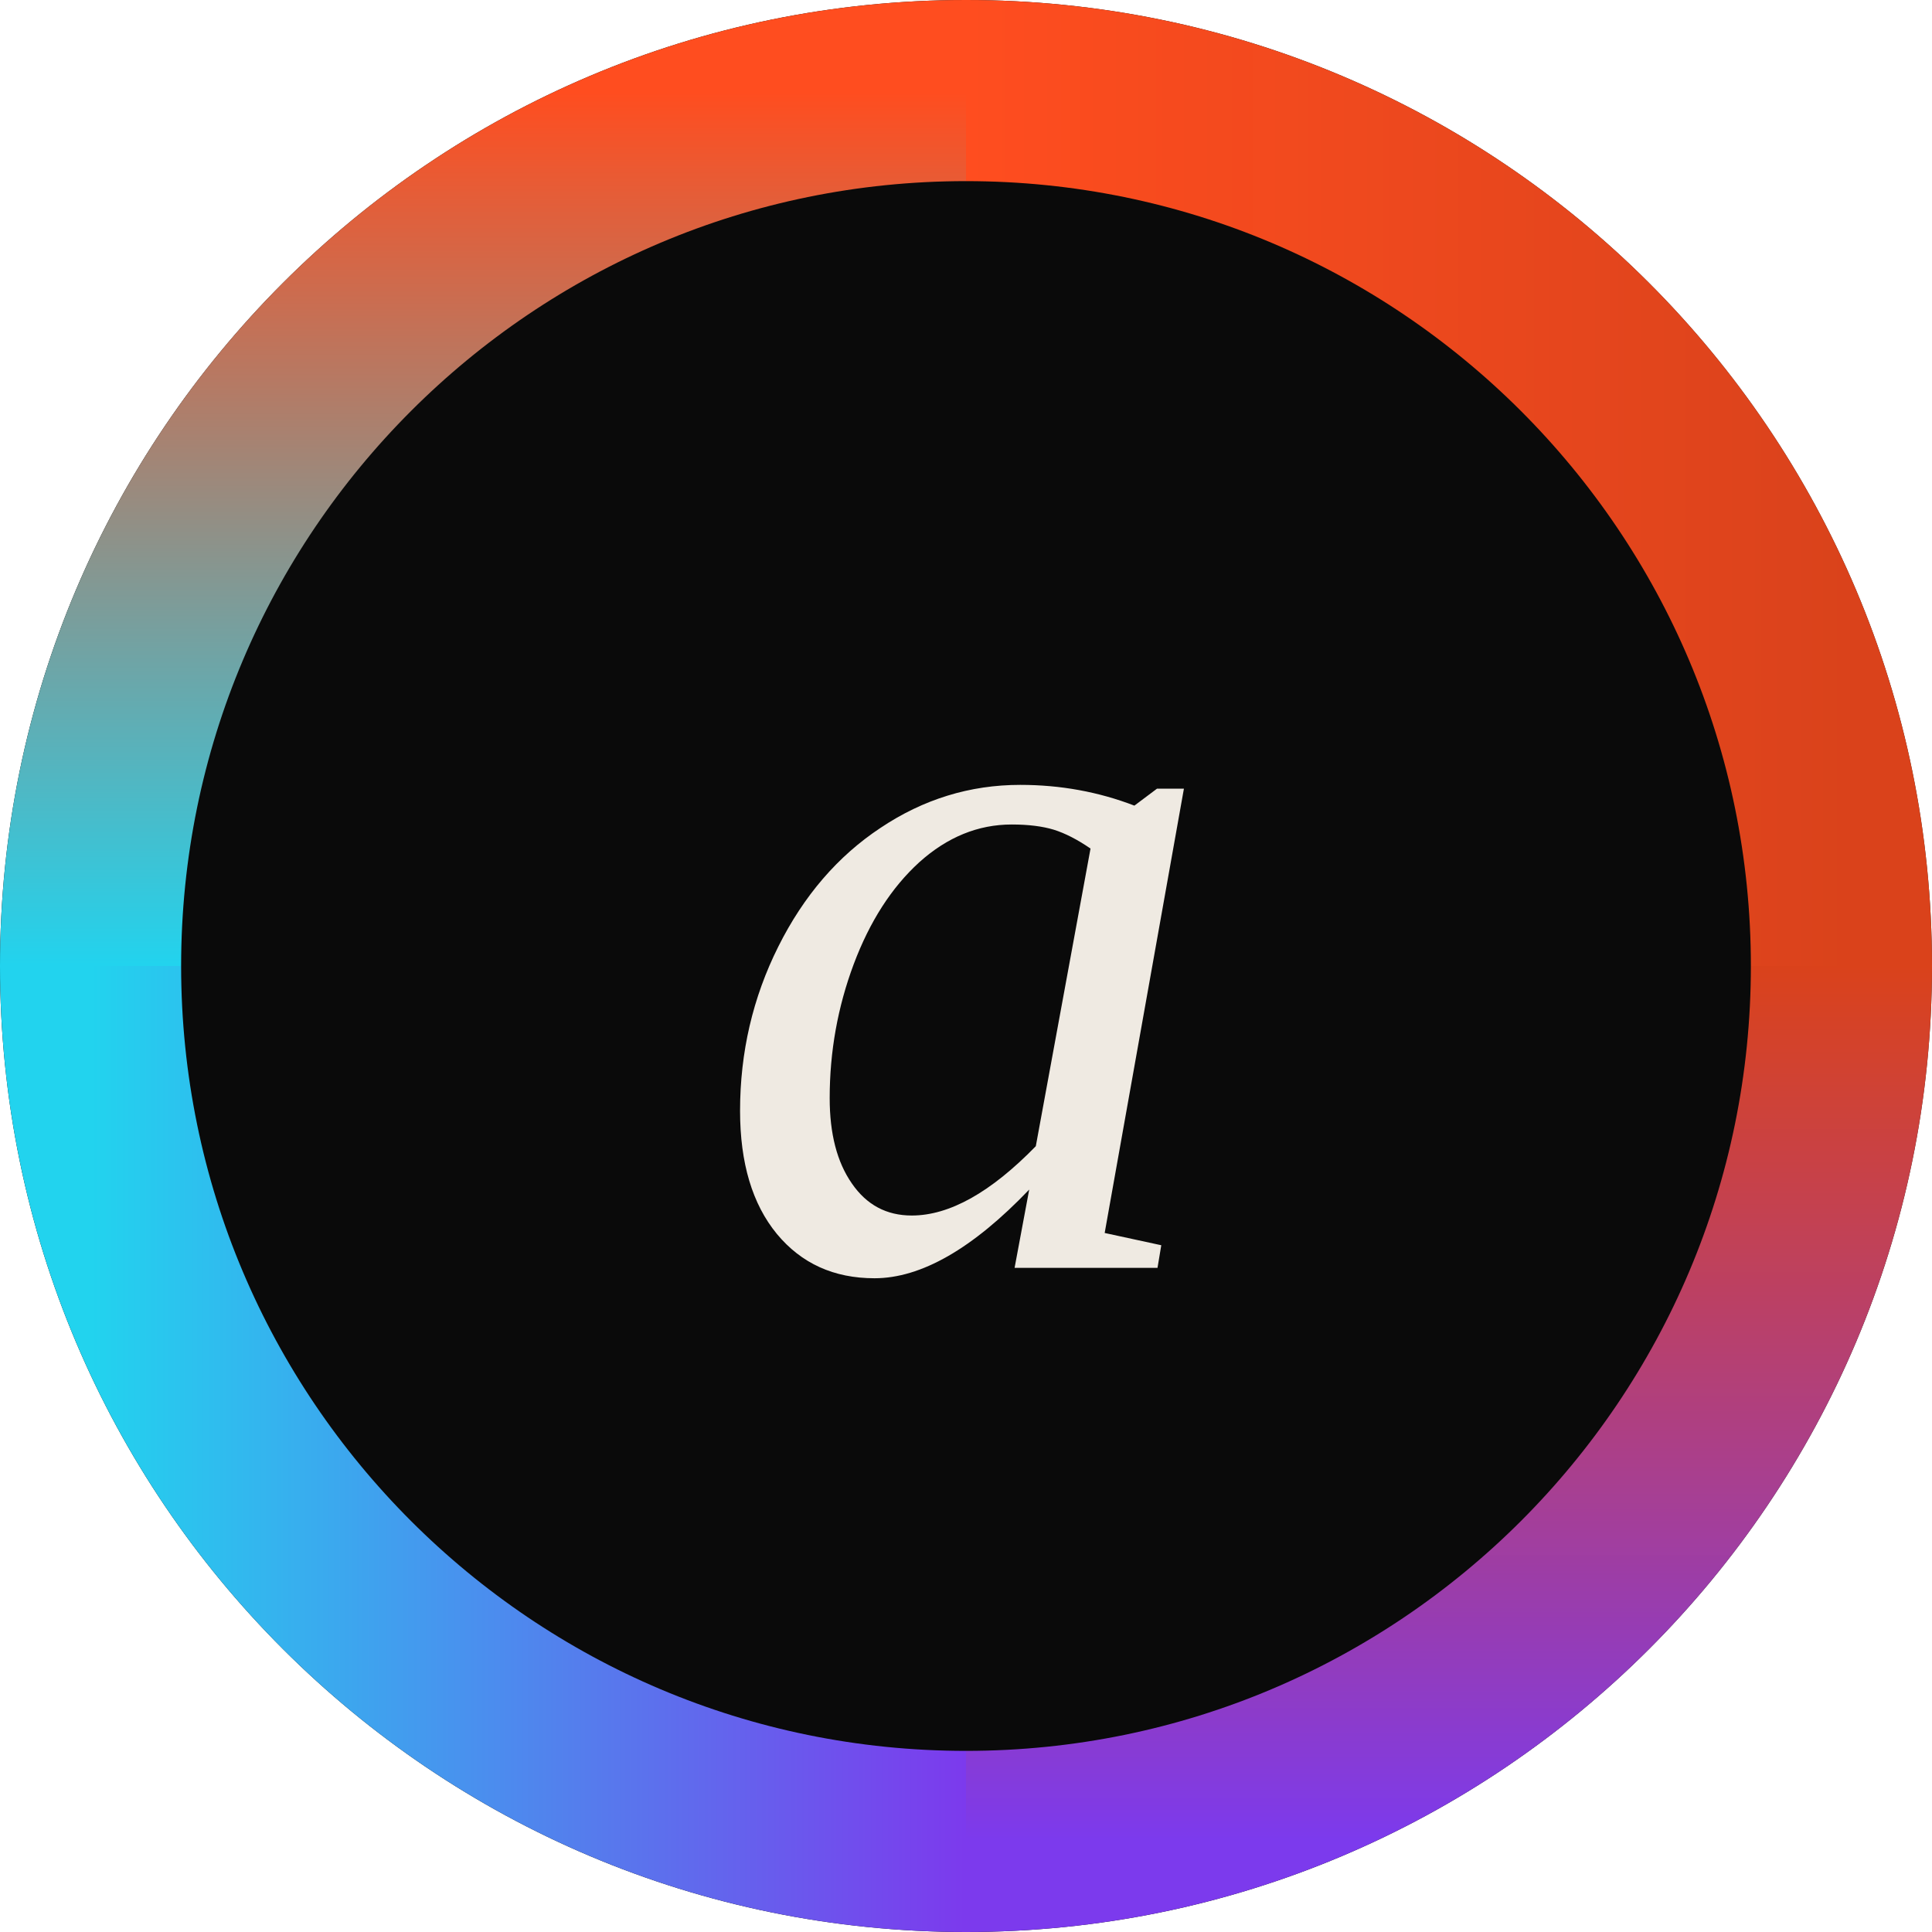
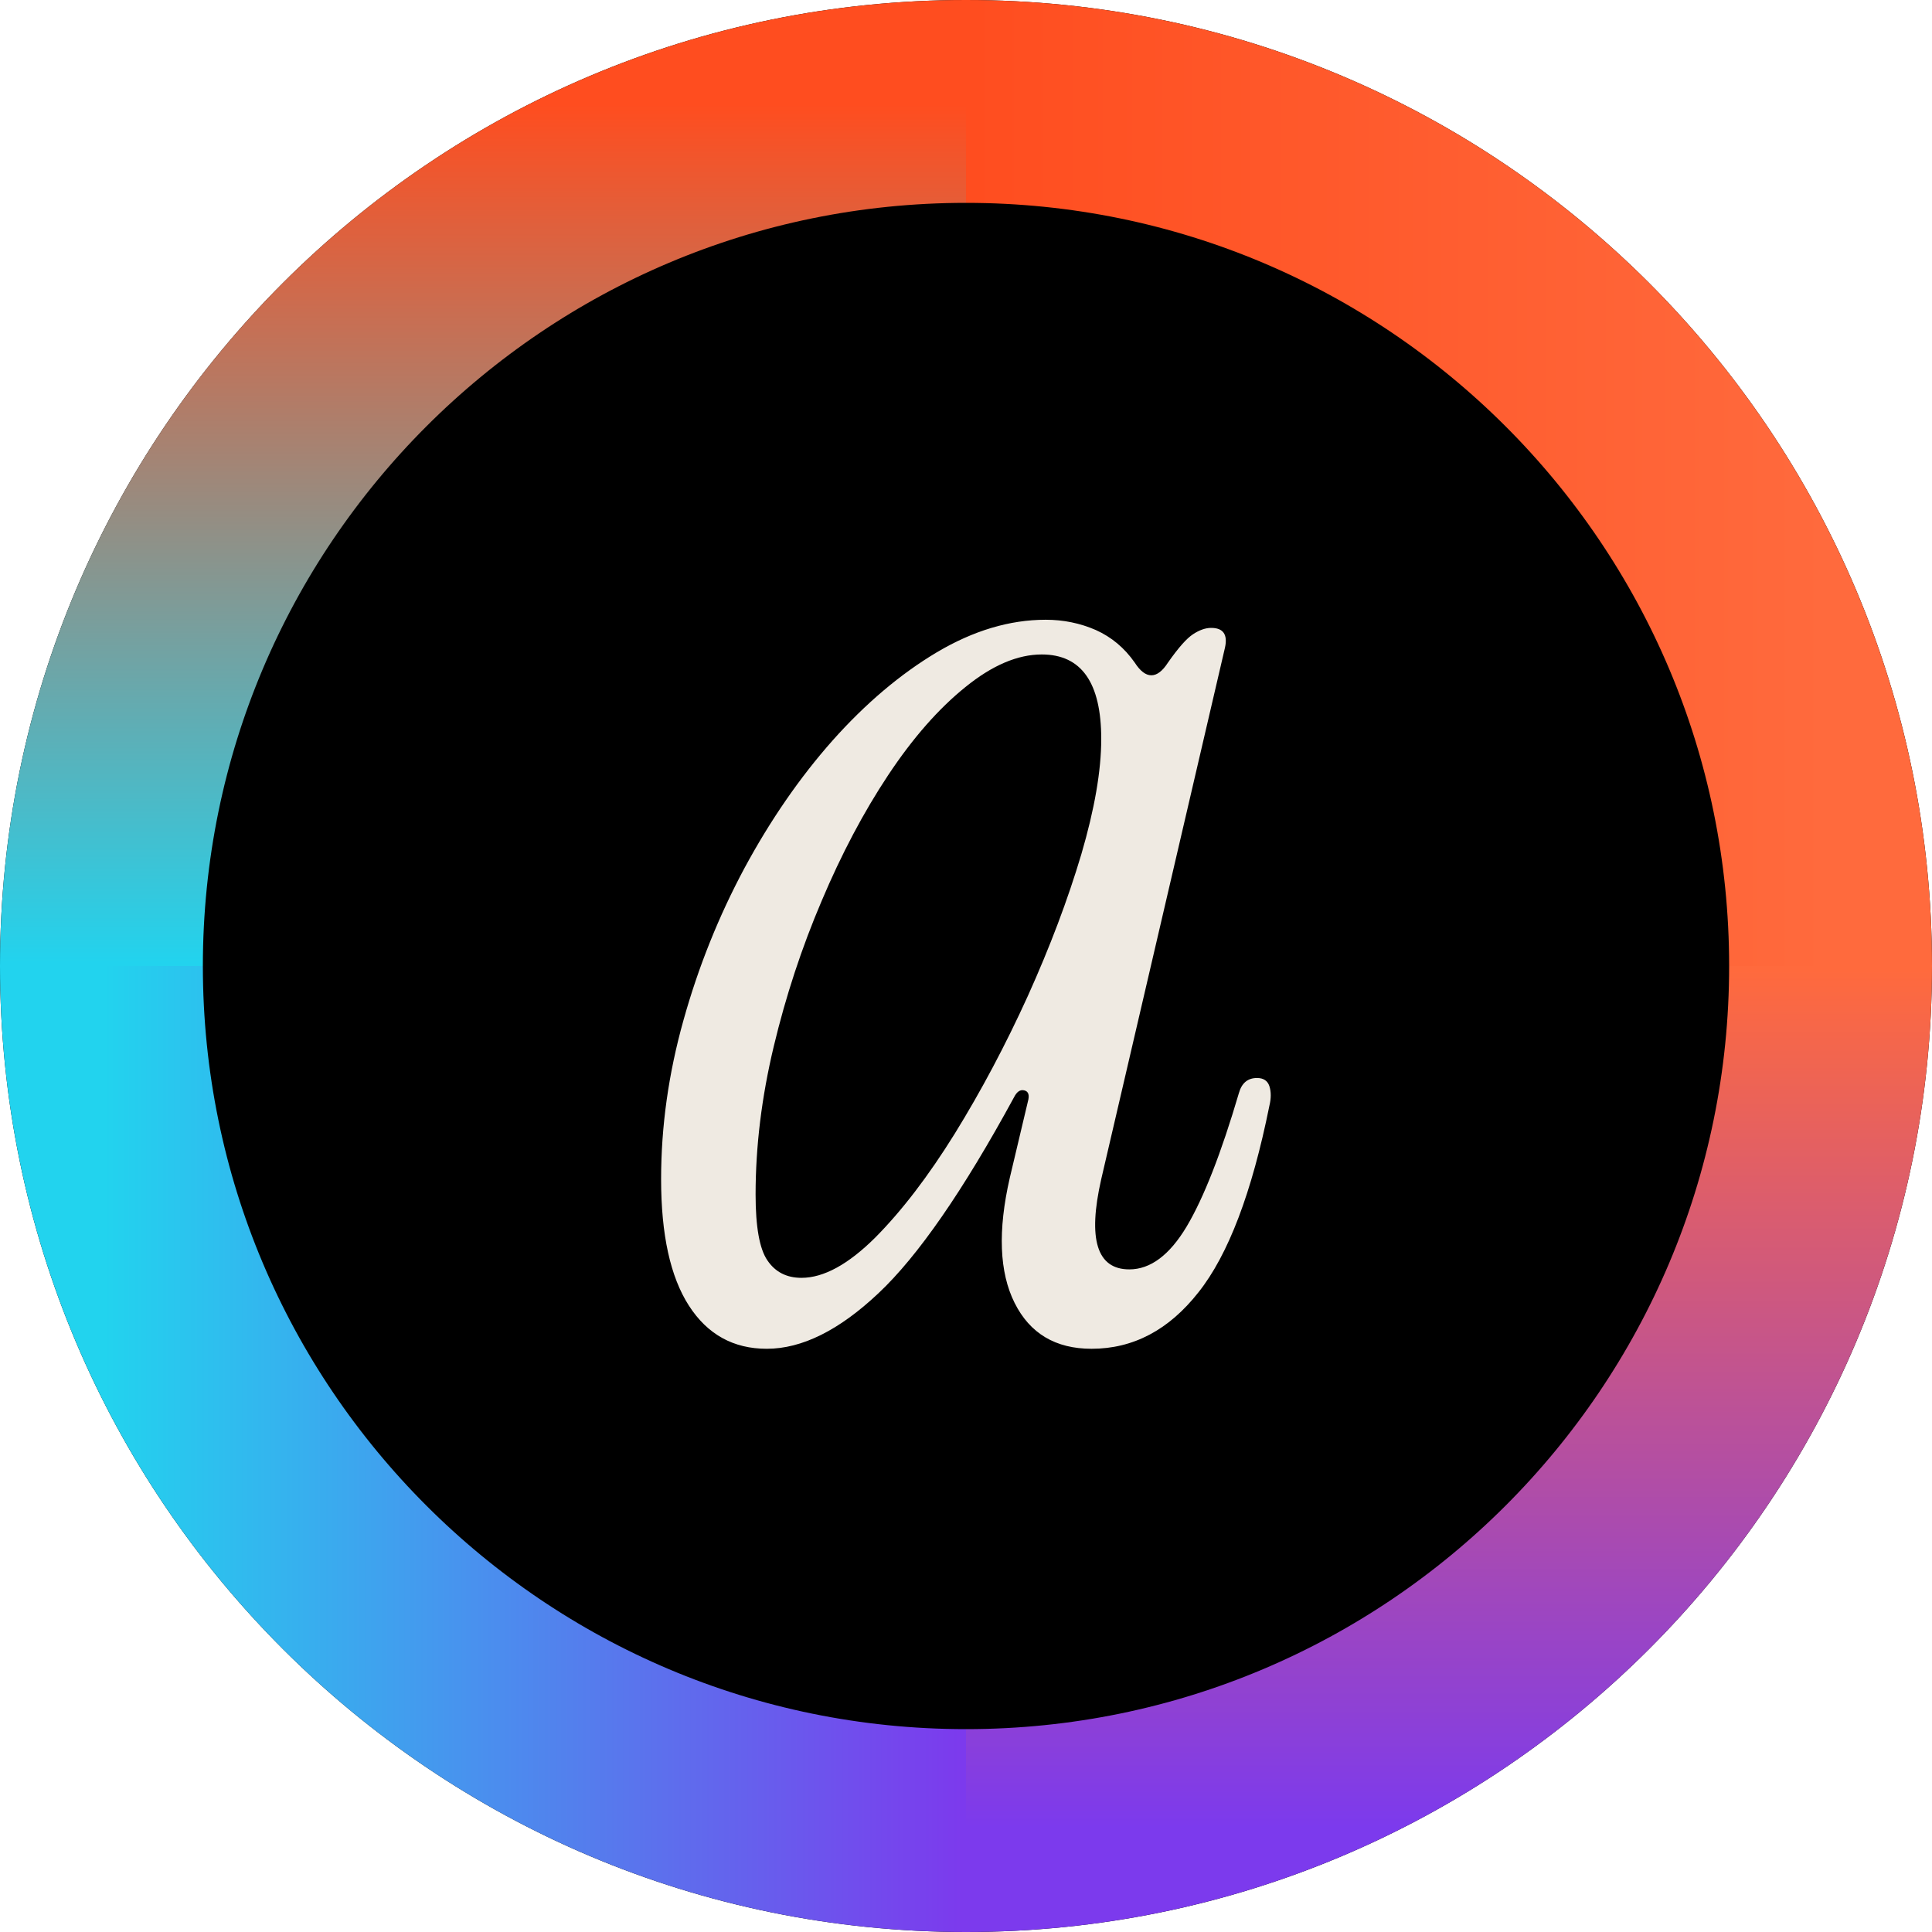
<svg xmlns="http://www.w3.org/2000/svg" viewBox="0 0 64 64" width="64" height="64">
  <defs>
    <linearGradient id="g1" x1="0" y1="0" x2="1" y2="0">
      <stop offset="0" stop-color="#FF4D1F" />
-       <stop offset="1" stop-color="#FF4D1F" stop-opacity="0.85" />
+       <stop offset="1" stop-color="#FF6A3D" />
    </linearGradient>
    <linearGradient id="g2" x1="0" y1="0" x2="0" y2="1">
-       <stop offset="0" stop-color="#FF4D1F" stop-opacity="0.85" />
+       <stop offset="0" stop-color="#FF6A3D" />
      <stop offset="1" stop-color="#7C3AED" />
    </linearGradient>
    <linearGradient id="g3" x1="1" y1="0" x2="0" y2="0">
      <stop offset="0" stop-color="#7C3AED" />
      <stop offset="1" stop-color="#22D3EE" />
    </linearGradient>
    <linearGradient id="g4" x1="0" y1="1" x2="0" y2="0">
      <stop offset="0" stop-color="#22D3EE" />
      <stop offset="1" stop-color="#FF4D1F" />
    </linearGradient>
  </defs>
-   <circle cx="32" cy="32" r="32" fill="#0A0A0A" />
-   <g fill="none" stroke-width="6" stroke-linecap="butt">
-     <path d="M 32 3 A 29 29 0 0 1 61 32" stroke="url(#g1)" />
-     <path d="M 61 32 A 29 29 0 0 1 32 61" stroke="url(#g2)" />
-     <path d="M 32 61 A 29 29 0 0 1 3 32" stroke="url(#g3)" />
-     <path d="M 3 32 A 29 29 0 0 1 32 3" stroke="url(#g4)" />
+   <circle cx="32" cy="32" r="32" fill="#000000" />
+   <g fill="none" stroke-width="6.72" stroke-linecap="butt">
+     <path d="M 32 3.36 A 28.64 28.64 0 0 1 60.64 32" stroke="url(#g1)" />
+     <path d="M 60.64 32 A 28.64 28.64 0 0 1 32 60.64" stroke="url(#g2)" />
+     <path d="M 32 60.64 A 28.64 28.64 0 0 1 3.36 32" stroke="url(#g3)" />
+     <path d="M 3.36 32 A 28.64 28.64 0 0 1 32 3.36" stroke="url(#g4)" />
  </g>
-   <text x="32" y="42" text-anchor="middle" font-family="'Instrument Serif', 'Times New Roman', serif" font-style="italic" font-size="34" fill="#EFEAE2">a</text>
+   <path d="M25.40 44.68L25.40 44.68Q23.74 44.68 22.82 43.25Q21.90 41.82 21.90 39.06L21.90 39.06Q21.90 36.44 22.64 33.80Q23.38 31.15 24.66 28.76Q25.95 26.37 27.58 24.53Q29.22 22.69 31.03 21.61Q32.85 20.53 34.64 20.53L34.64 20.53Q35.52 20.53 36.30 20.87Q37.08 21.22 37.59 21.95L37.59 21.95Q37.86 22.37 38.14 22.37L38.14 22.37Q38.42 22.37 38.69 21.95L38.69 21.95Q39.20 21.22 39.52 21.01Q39.84 20.80 40.12 20.80L40.12 20.80Q40.72 20.80 40.58 21.45L40.58 21.45L36.48 39.06Q35.80 42.05 37.41 42.05L37.41 42.05Q38.46 42.05 39.31 40.63Q40.16 39.20 41.04 36.21L41.04 36.21Q41.18 35.71 41.64 35.71L41.64 35.71Q41.96 35.71 42.05 35.98Q42.14 36.26 42.05 36.63L42.05 36.63Q41.18 40.95 39.70 42.81Q38.23 44.68 36.16 44.68L36.16 44.68Q34.37 44.68 33.61 43.16Q32.85 41.64 33.45 39.02L33.45 39.02L34.05 36.49Q34.14 36.17 33.93 36.12Q33.73 36.07 33.59 36.35L33.59 36.35Q31.06 41.00 29.10 42.84Q27.15 44.68 25.40 44.68ZM26.55 42.33L26.55 42.33Q27.65 42.33 28.99 41.00Q30.32 39.66 31.63 37.55Q32.94 35.43 34.05 32.99Q35.15 30.55 35.82 28.30Q36.48 26.05 36.48 24.48L36.48 24.48Q36.48 21.68 34.51 21.68L34.51 21.68Q33.31 21.68 31.98 22.76Q30.64 23.84 29.42 25.68Q28.20 27.52 27.22 29.84Q26.23 32.16 25.63 34.67Q25.03 37.18 25.03 39.57L25.03 39.57Q25.03 41.18 25.42 41.75Q25.81 42.33 26.55 42.33Z" fill="#EFEAE2" />
</svg>
